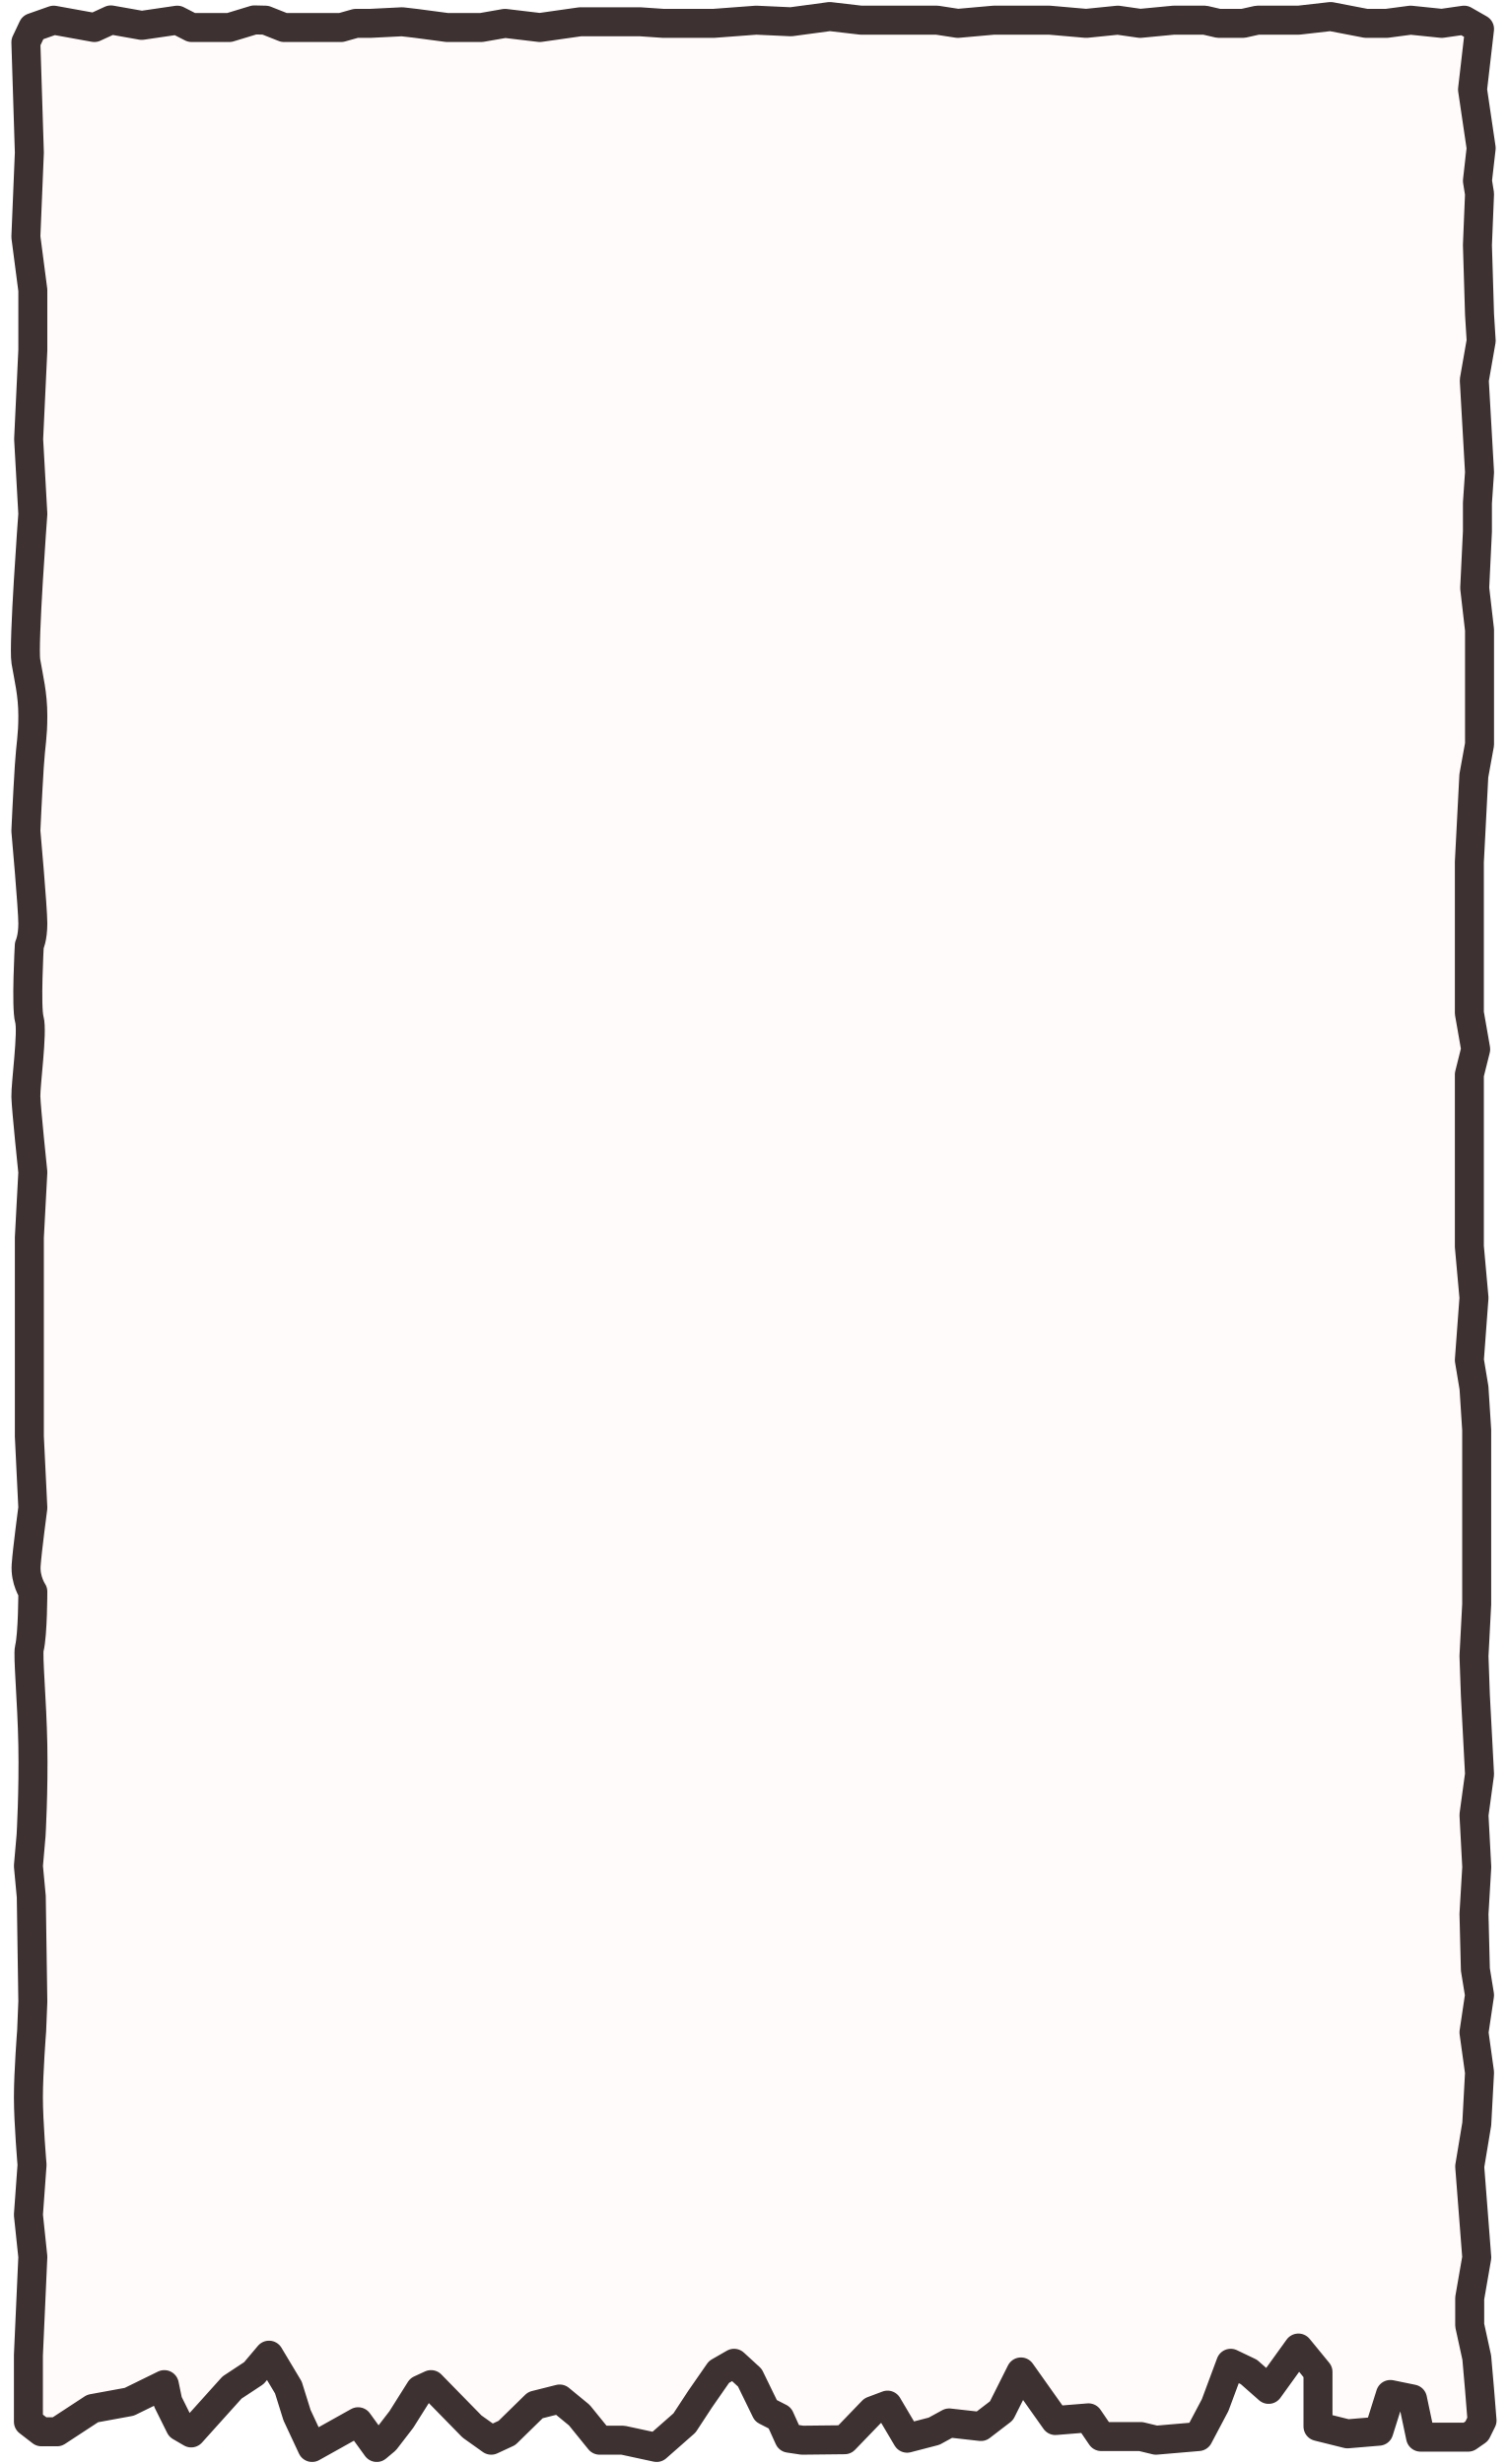
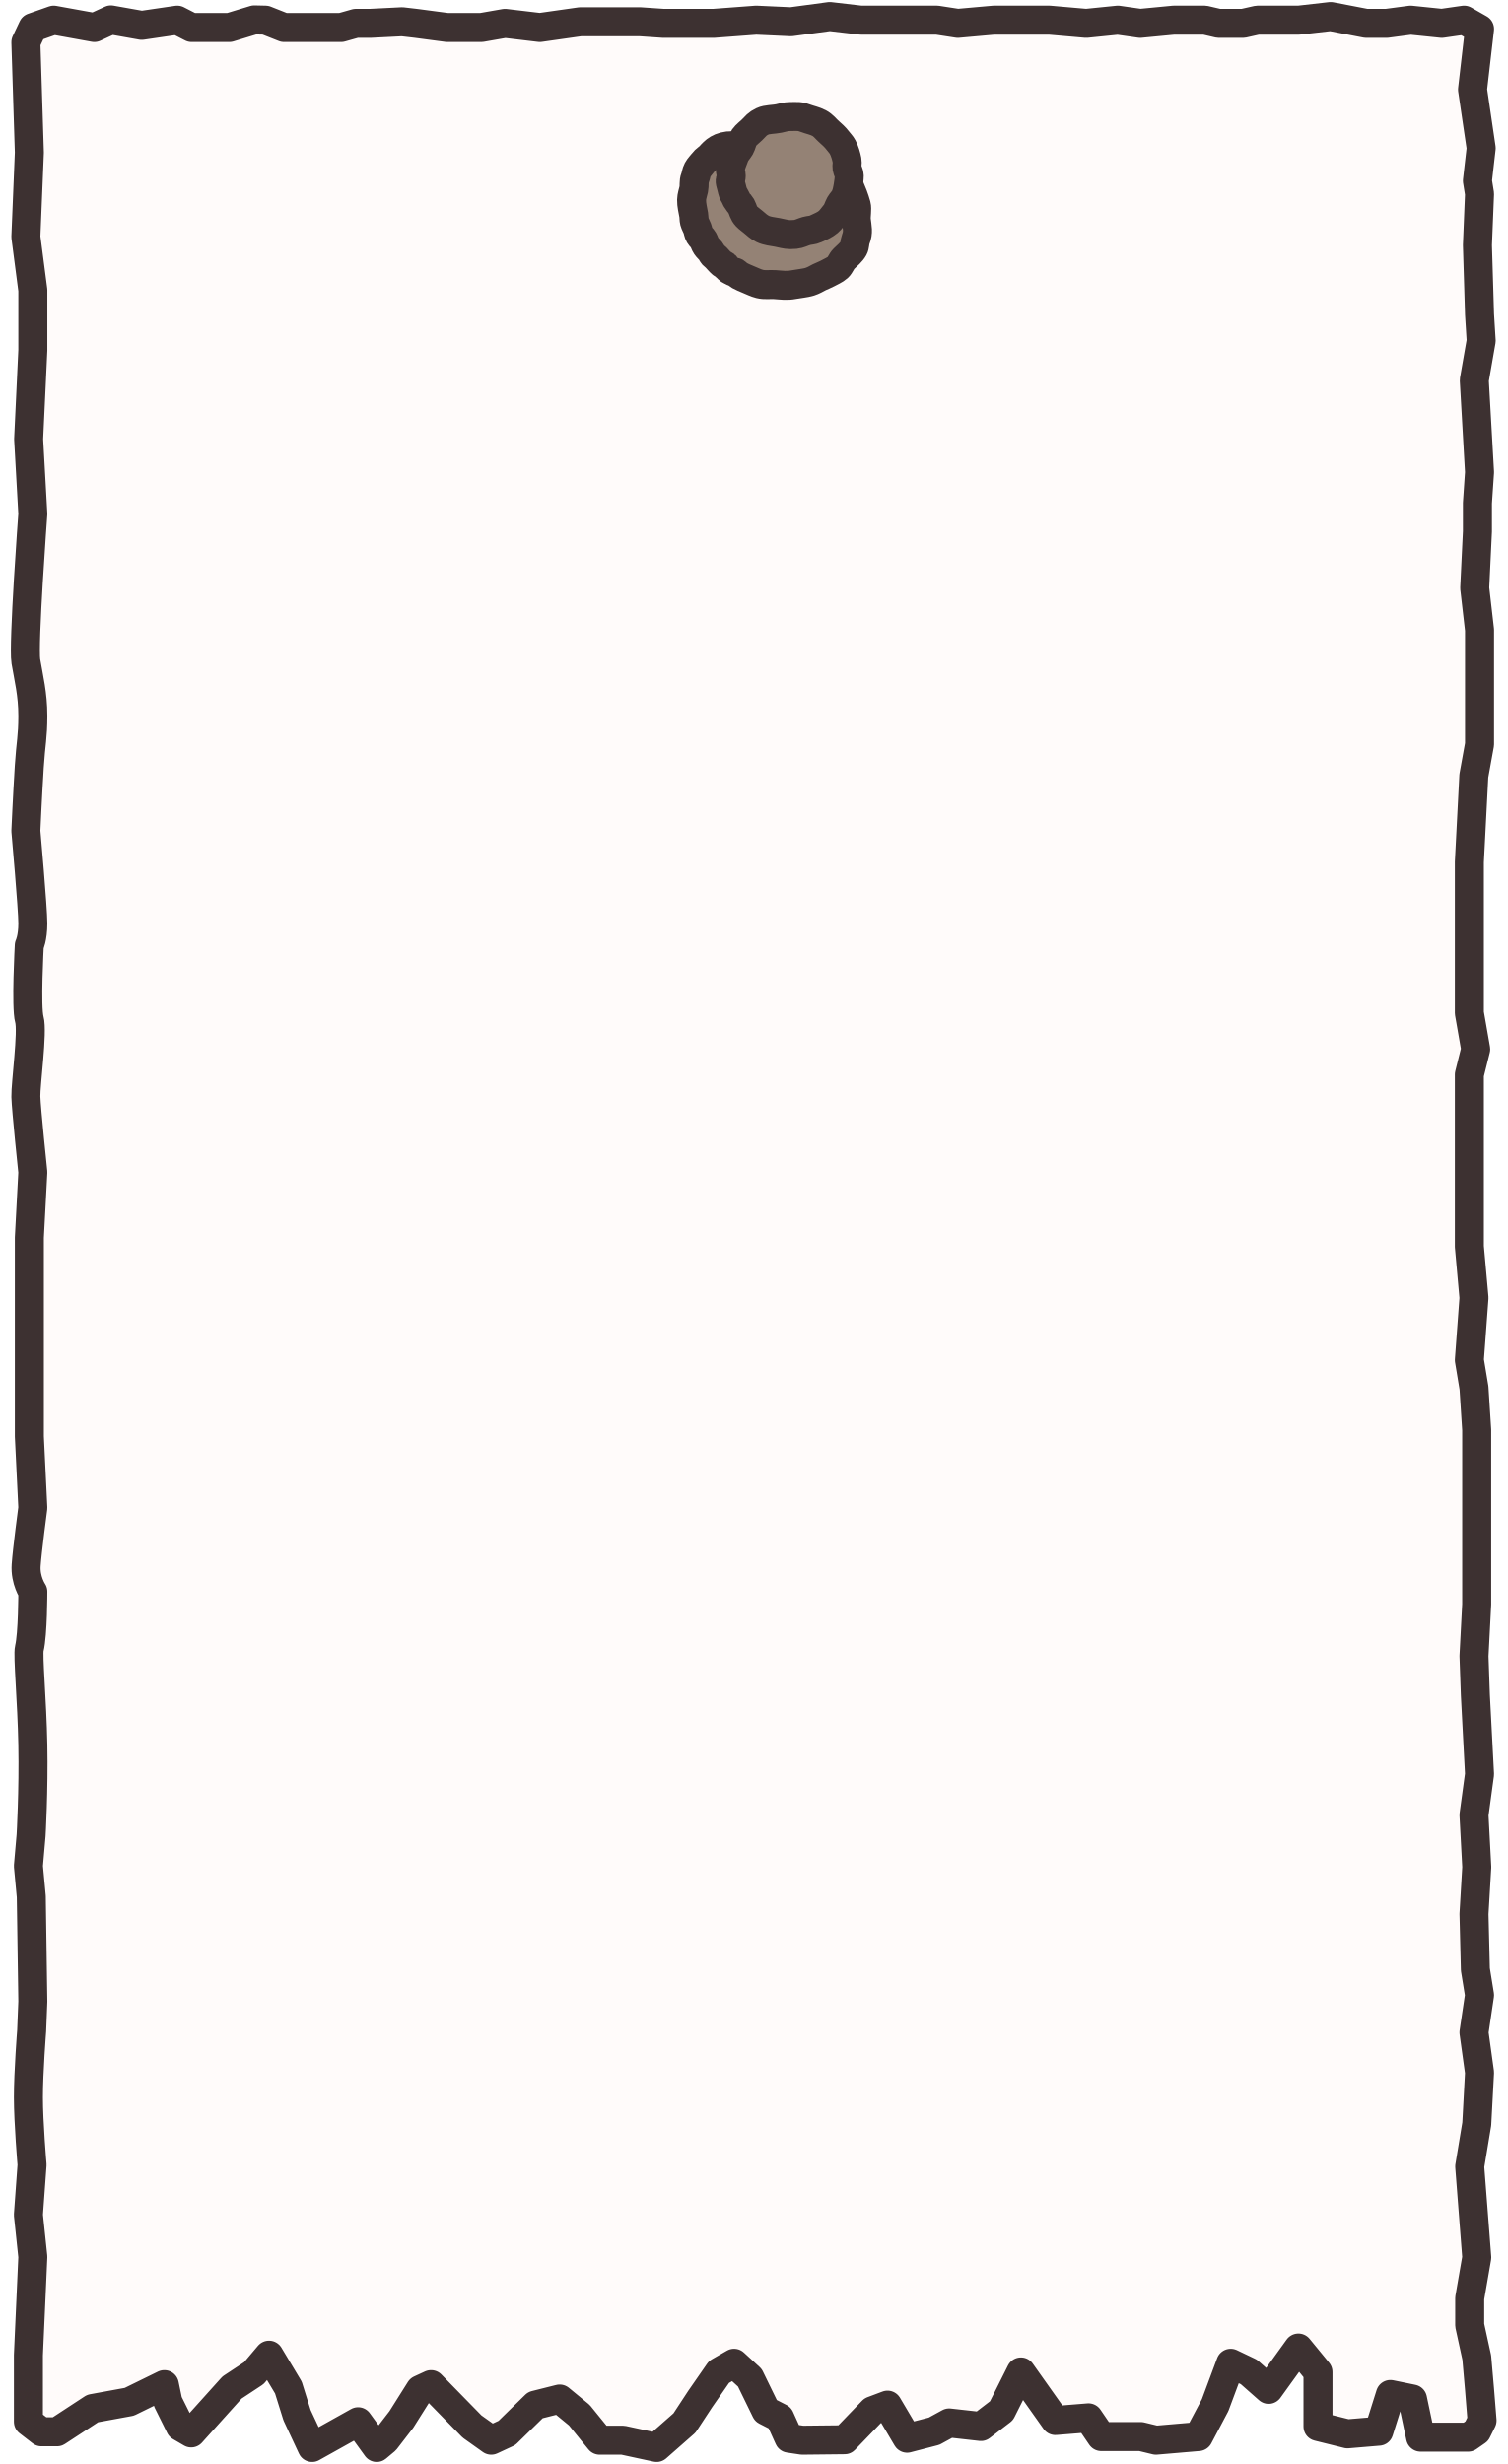
<svg xmlns="http://www.w3.org/2000/svg" width="104" height="170" viewBox="0 0 104 170" fill="none">
  <path d="M2.265 1.899L3.705 1.392L6.509 1.899L7.651 1.374L9.777 1.751L12.23 1.392L13.219 1.899H15.821L17.545 1.374L18.317 1.392L19.597 1.899H23.534L24.549 1.613H25.532L27.743 1.502L28.699 1.613L30.856 1.899H33.204L34.842 1.613L37.245 1.899L40.039 1.502H44.154L45.777 1.613H49.228L52.171 1.392L54.57 1.502L57.247 1.141L59.397 1.392L62.196 1.392H64.647L66.081 1.613L68.564 1.392L71.252 1.392L72.405 1.392L74.938 1.613L77.124 1.392L78.664 1.613L80.976 1.392L83.126 1.392L84.079 1.613H85.762L86.748 1.392L88.277 1.392H89.6L91.806 1.141L94.252 1.613H95.659L97.322 1.392L99.472 1.613L101.013 1.392L102.076 1.999L101.593 6.177L102.189 10.218L101.931 12.474L102.076 13.377L101.931 16.911L102.076 21.693L102.189 23.515L101.714 26.233L102.076 32.578L101.931 34.708V36.663L101.743 40.573L102.076 43.464V47.417V51.358L101.682 53.526L101.374 59.479V62.347V64.75V67.387V69.888L101.811 72.39L101.374 74.137V78.009V80.43V83.151V86L101.693 89.542L101.374 93.835L101.693 95.755L101.88 98.658V101.864V105.674V110.686L101.693 114.258L101.789 116.961L102.076 122.41L101.693 125.22L101.885 128.815L101.693 132.052L101.789 135.879L102.076 137.649L101.693 140.224L102.076 142.989L101.885 146.538L101.398 149.473L101.885 155.754L101.398 158.559V160.43L101.885 162.659L102.076 164.851L102.249 167.001L101.885 167.737L101.295 168.147H99.85H98.007L97.452 165.516L95.927 165.203L95.13 167.737L92.965 167.919L90.931 167.413V163.649L89.579 162L87.525 164.851L86.162 163.649L84.909 163.051L83.834 165.938L82.686 168.107L79.752 168.358L78.714 168.107H75.977L75.097 166.816L72.812 167.001L70.436 163.649L69.093 166.327L67.677 167.413L65.484 167.168L64.443 167.737L62.583 168.22L61.232 165.938L60.199 166.327L58.271 168.326L55.351 168.358L54.434 168.22L53.799 166.816L52.843 166.327L51.732 164.047L50.645 163.051L49.605 163.649L48.309 165.516L47.225 167.168L45.302 168.859L42.982 168.358H41.37L39.971 166.633L38.613 165.516L36.935 165.938L34.974 167.856L33.892 168.358L32.565 167.413L29.738 164.523L28.988 164.869L27.689 166.931L26.589 168.358L25.992 168.859L24.707 167.085L21.532 168.859L20.493 166.633L19.896 164.723L18.56 162.492L17.515 163.729L16.009 164.723L13.191 167.856L12.431 167.413L11.584 165.708L11.338 164.523L8.919 165.708L6.391 166.171L3.937 167.778H2.858L1.96 167.085V162.492L2.265 155.707L1.96 152.811L2.211 149.357C2.211 149.357 1.96 146.439 1.96 144.701C1.96 142.963 2.184 140.107 2.184 140.107L2.265 138.089L2.158 130.857L1.96 128.741L2.145 126.621C2.145 126.621 2.325 123.535 2.265 120.376C2.207 117.326 1.907 114.208 2.025 113.728C2.265 112.75 2.265 109.811 2.265 109.811C2.265 109.811 1.731 109.035 1.805 107.979C1.879 106.923 2.265 104.029 2.265 104.029L2.025 99.102V93.79V88.913V85.385L2.265 80.876C2.265 80.876 1.808 76.527 1.785 75.665C1.763 74.802 2.265 71.181 2.025 70.335C1.785 69.489 2.021 65.228 2.021 65.228C2.021 65.228 2.265 64.731 2.265 63.708C2.265 62.686 1.785 57.328 1.785 57.328C1.785 57.328 1.888 54.988 2.021 52.884C2.125 51.242 2.265 50.87 2.265 49.38C2.265 47.889 1.976 46.773 1.785 45.635C1.595 44.496 2.265 35.459 2.265 35.459L1.976 30.299L2.265 24.161V20.022L1.785 16.343L2.025 10.527L1.785 2.914L2.265 1.899Z" fill="#FFFBFA" stroke="#3D3131" stroke-width="2" stroke-linejoin="round" />
+   <path d="M49.009 10.755C48.886 10.893 48.632 11.045 48.526 11.197C48.423 11.343 48.228 11.53 48.133 11.711C48.029 11.905 48.027 12.093 47.954 12.277C47.849 12.539 47.917 12.794 47.861 13.062C47.8 13.352 47.723 13.506 47.715 13.798C47.707 14.129 47.805 14.51 47.861 14.836C47.886 14.98 47.873 15.149 47.91 15.291C47.954 15.46 48.05 15.604 48.111 15.77C48.168 15.925 48.168 16.064 48.265 16.23C48.319 16.325 48.472 16.452 48.517 16.536C48.607 16.703 48.621 16.815 48.728 16.975C48.818 17.108 48.919 17.182 49.02 17.309C49.083 17.388 49.143 17.523 49.211 17.599C49.266 17.661 49.339 17.698 49.396 17.758C49.531 17.899 49.657 18.059 49.808 18.188C49.877 18.248 49.962 18.254 50.033 18.311C50.069 18.339 50.091 18.418 50.127 18.445C50.201 18.501 50.244 18.565 50.321 18.618C50.386 18.662 50.485 18.697 50.552 18.739C50.617 18.78 50.684 18.752 50.751 18.791C50.828 18.835 50.905 18.947 50.984 18.989C51.188 19.097 51.401 19.195 51.621 19.282C51.905 19.395 52.13 19.519 52.417 19.59C52.781 19.679 53.101 19.612 53.462 19.636C53.984 19.671 54.267 19.729 54.762 19.636C55.018 19.588 55.607 19.523 55.851 19.442C56.152 19.343 56.279 19.252 56.523 19.128C56.667 19.055 56.93 18.959 57.082 18.873C57.3 18.749 57.62 18.621 57.811 18.445C57.971 18.299 58.061 18.009 58.224 17.852C58.456 17.63 58.74 17.399 58.892 17.123C58.99 16.947 58.96 16.711 59.036 16.52C59.245 15.995 59.134 15.695 59.078 15.176C59.05 14.909 59.151 14.42 59.078 14.155C58.951 13.695 58.77 13.239 58.578 12.787L50.552 10.049C49.627 10.049 49.275 10.454 49.009 10.755Z" fill="#948275" stroke="#3D3131" stroke-width="2" />
+   <path d="M58.591 12.113C58.591 12.342 58.544 12.645 58.508 12.863C58.465 13.122 58.426 13.294 58.336 13.534C58.261 13.736 58.06 13.915 57.955 14.099C57.83 14.322 57.794 14.547 57.63 14.741C57.484 14.914 57.324 15.159 57.151 15.306C56.883 15.533 56.586 15.64 56.266 15.793C56.06 15.891 55.851 15.877 55.628 15.94C55.388 16.008 55.132 16.148 54.875 16.17C54.758 16.181 54.639 16.186 54.518 16.186C54.227 16.186 53.896 16.083 53.63 16.035C53.279 15.971 52.925 15.944 52.617 15.793C52.355 15.664 52.186 15.502 51.955 15.306C51.834 15.204 51.621 15.053 51.513 14.938C51.268 14.675 51.299 14.52 51.13 14.201C51.103 14.15 50.873 13.882 50.848 13.83C50.797 13.723 50.742 13.646 50.701 13.534C50.681 13.483 50.62 13.421 50.578 13.319C50.536 13.218 50.514 13.075 50.488 12.987C50.442 12.825 50.409 12.708 50.389 12.61C50.335 12.345 50.446 12.394 50.446 12.113C50.446 11.962 50.373 11.811 50.389 11.664C50.421 11.367 50.567 11.081 50.66 10.807C50.75 10.54 50.923 10.393 51.065 10.154C51.158 9.996 51.226 9.655 51.335 9.494C51.438 9.341 51.75 9.092 51.874 8.97C52.184 8.666 52.214 8.563 52.609 8.37C52.896 8.23 53.412 8.245 53.733 8.175C54.014 8.114 54.219 8.04 54.518 8.04C55.041 8.04 55.163 7.996 55.622 8.175C55.839 8.26 56.218 8.337 56.506 8.49C56.815 8.654 56.967 8.882 57.151 9.045C57.369 9.238 57.631 9.47 57.804 9.706C57.925 9.871 58.044 9.972 58.139 10.154C58.279 10.42 58.378 10.755 58.44 11.068C58.479 11.27 58.41 11.403 58.44 11.601C58.462 11.748 58.591 11.96 58.591 12.113Z" fill="#948275" stroke="#3D3131" stroke-width="2" />
</svg>
